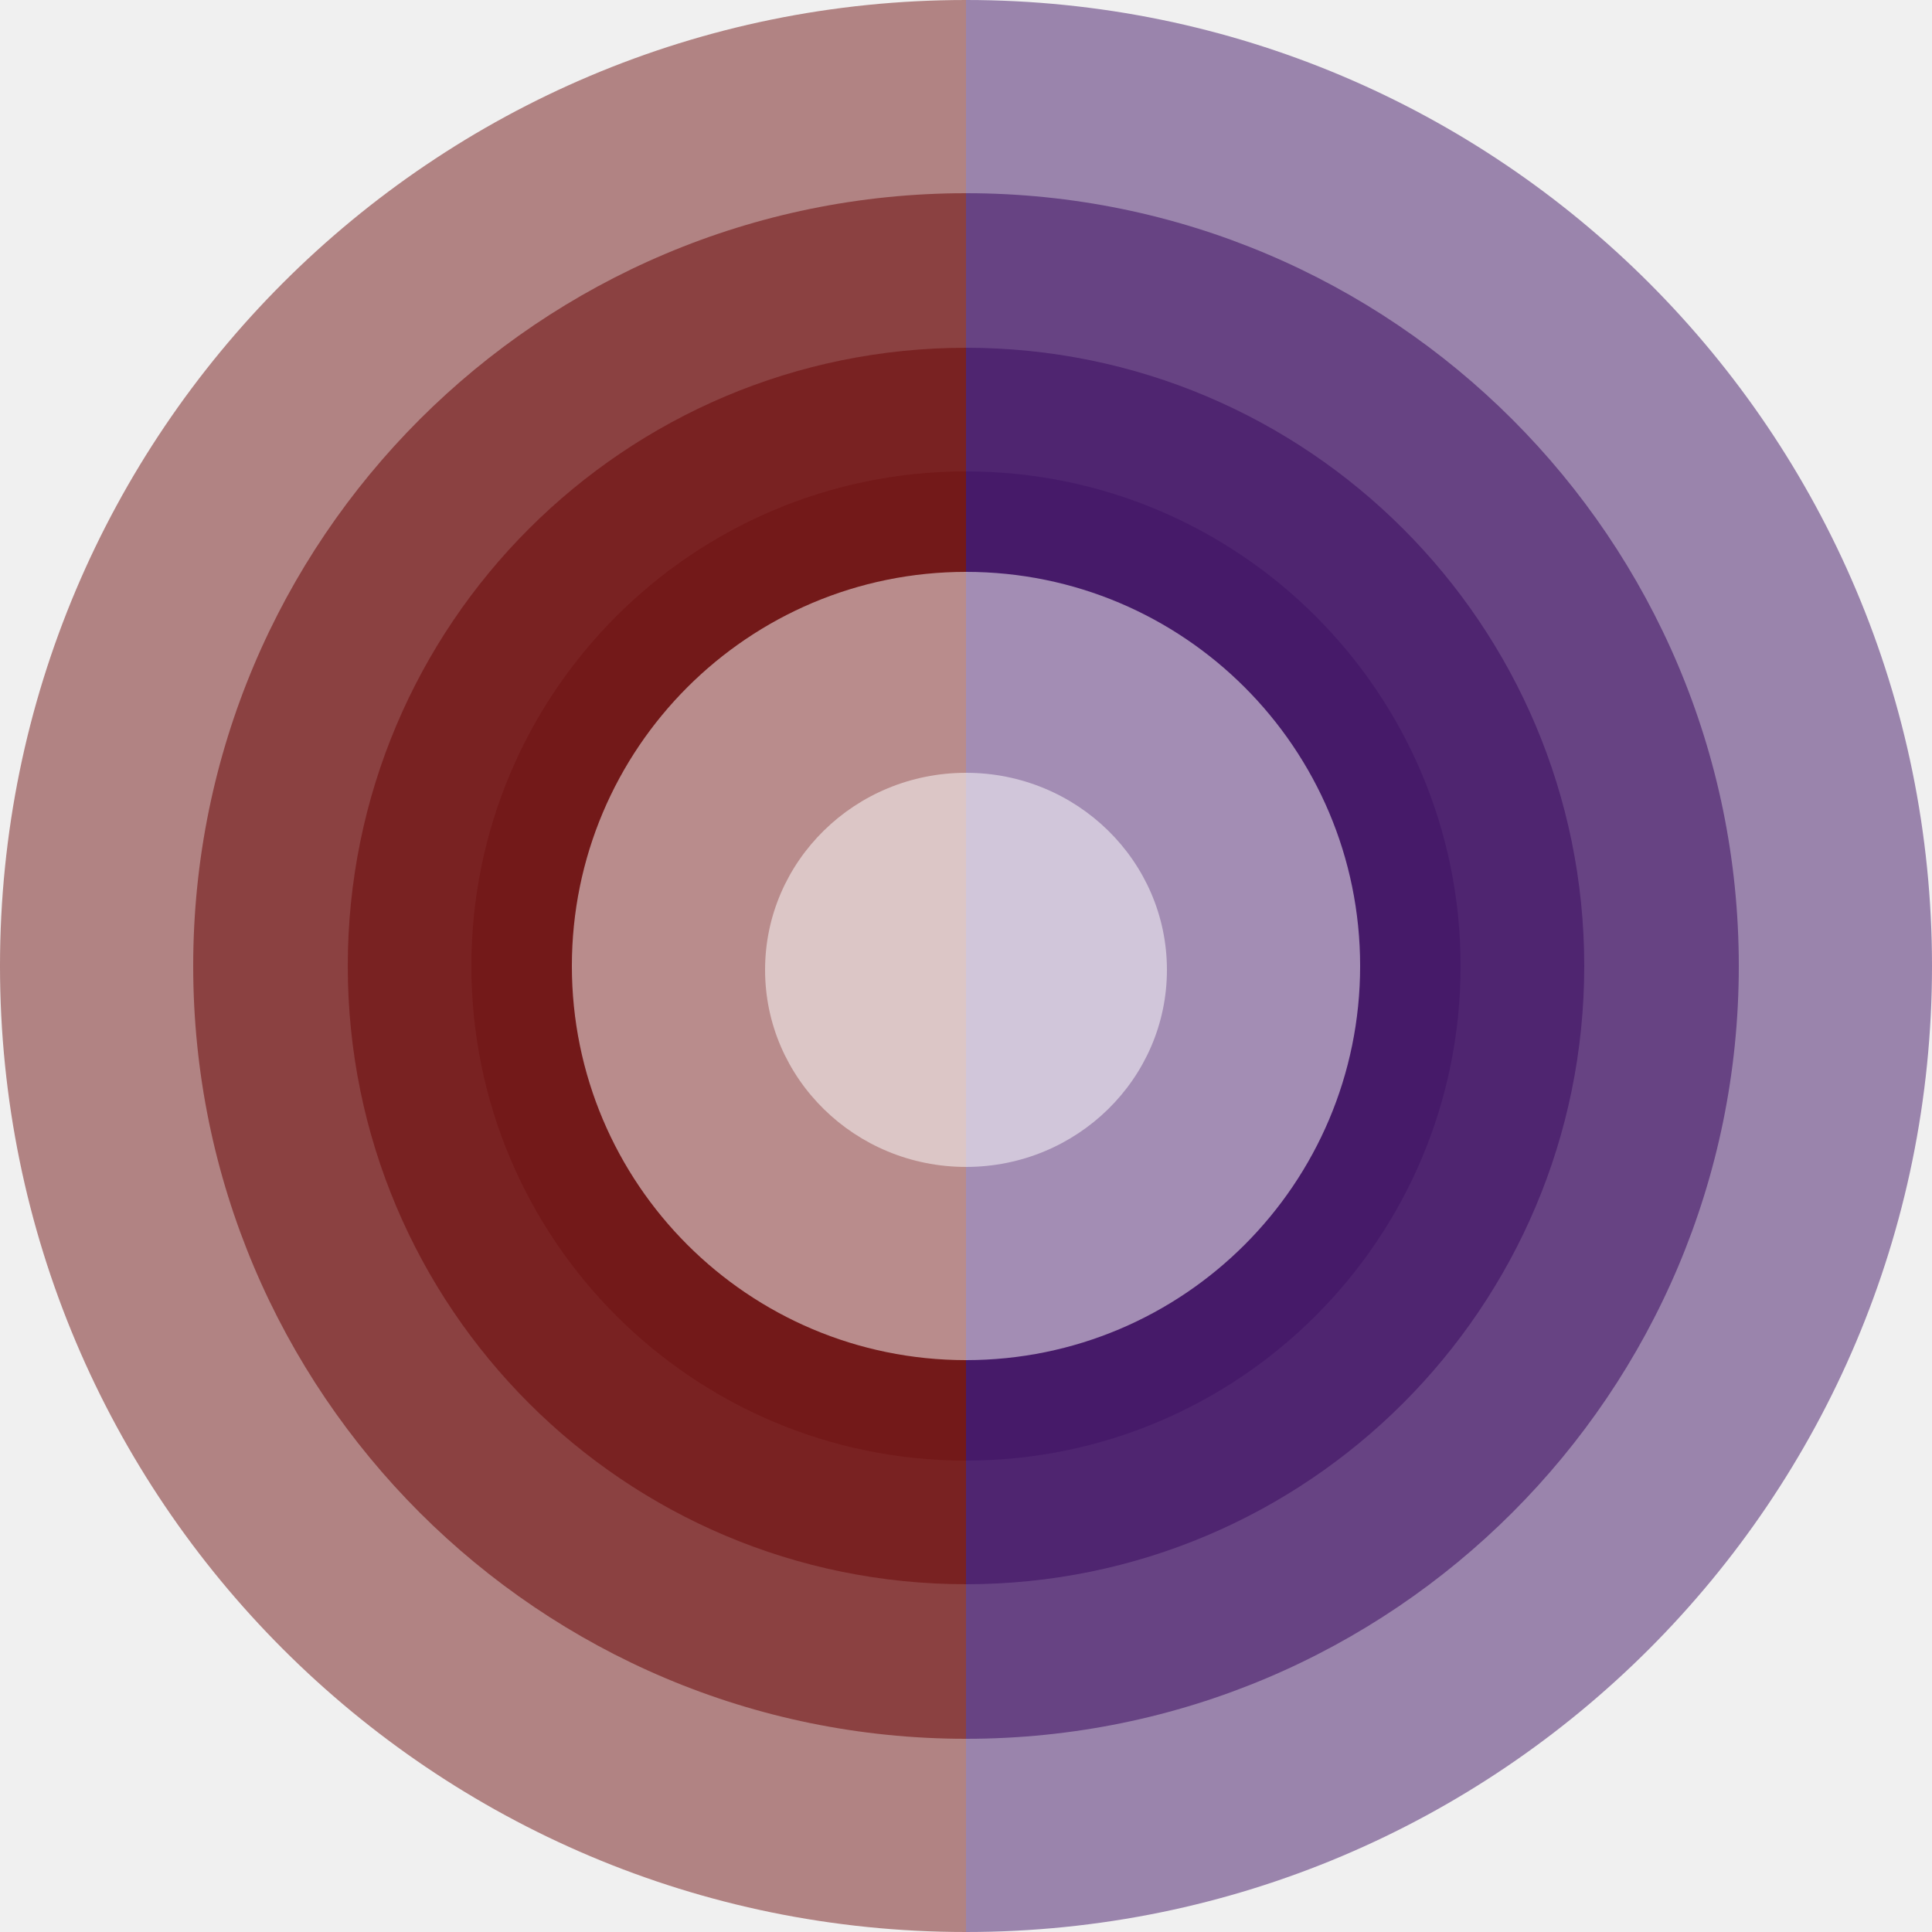
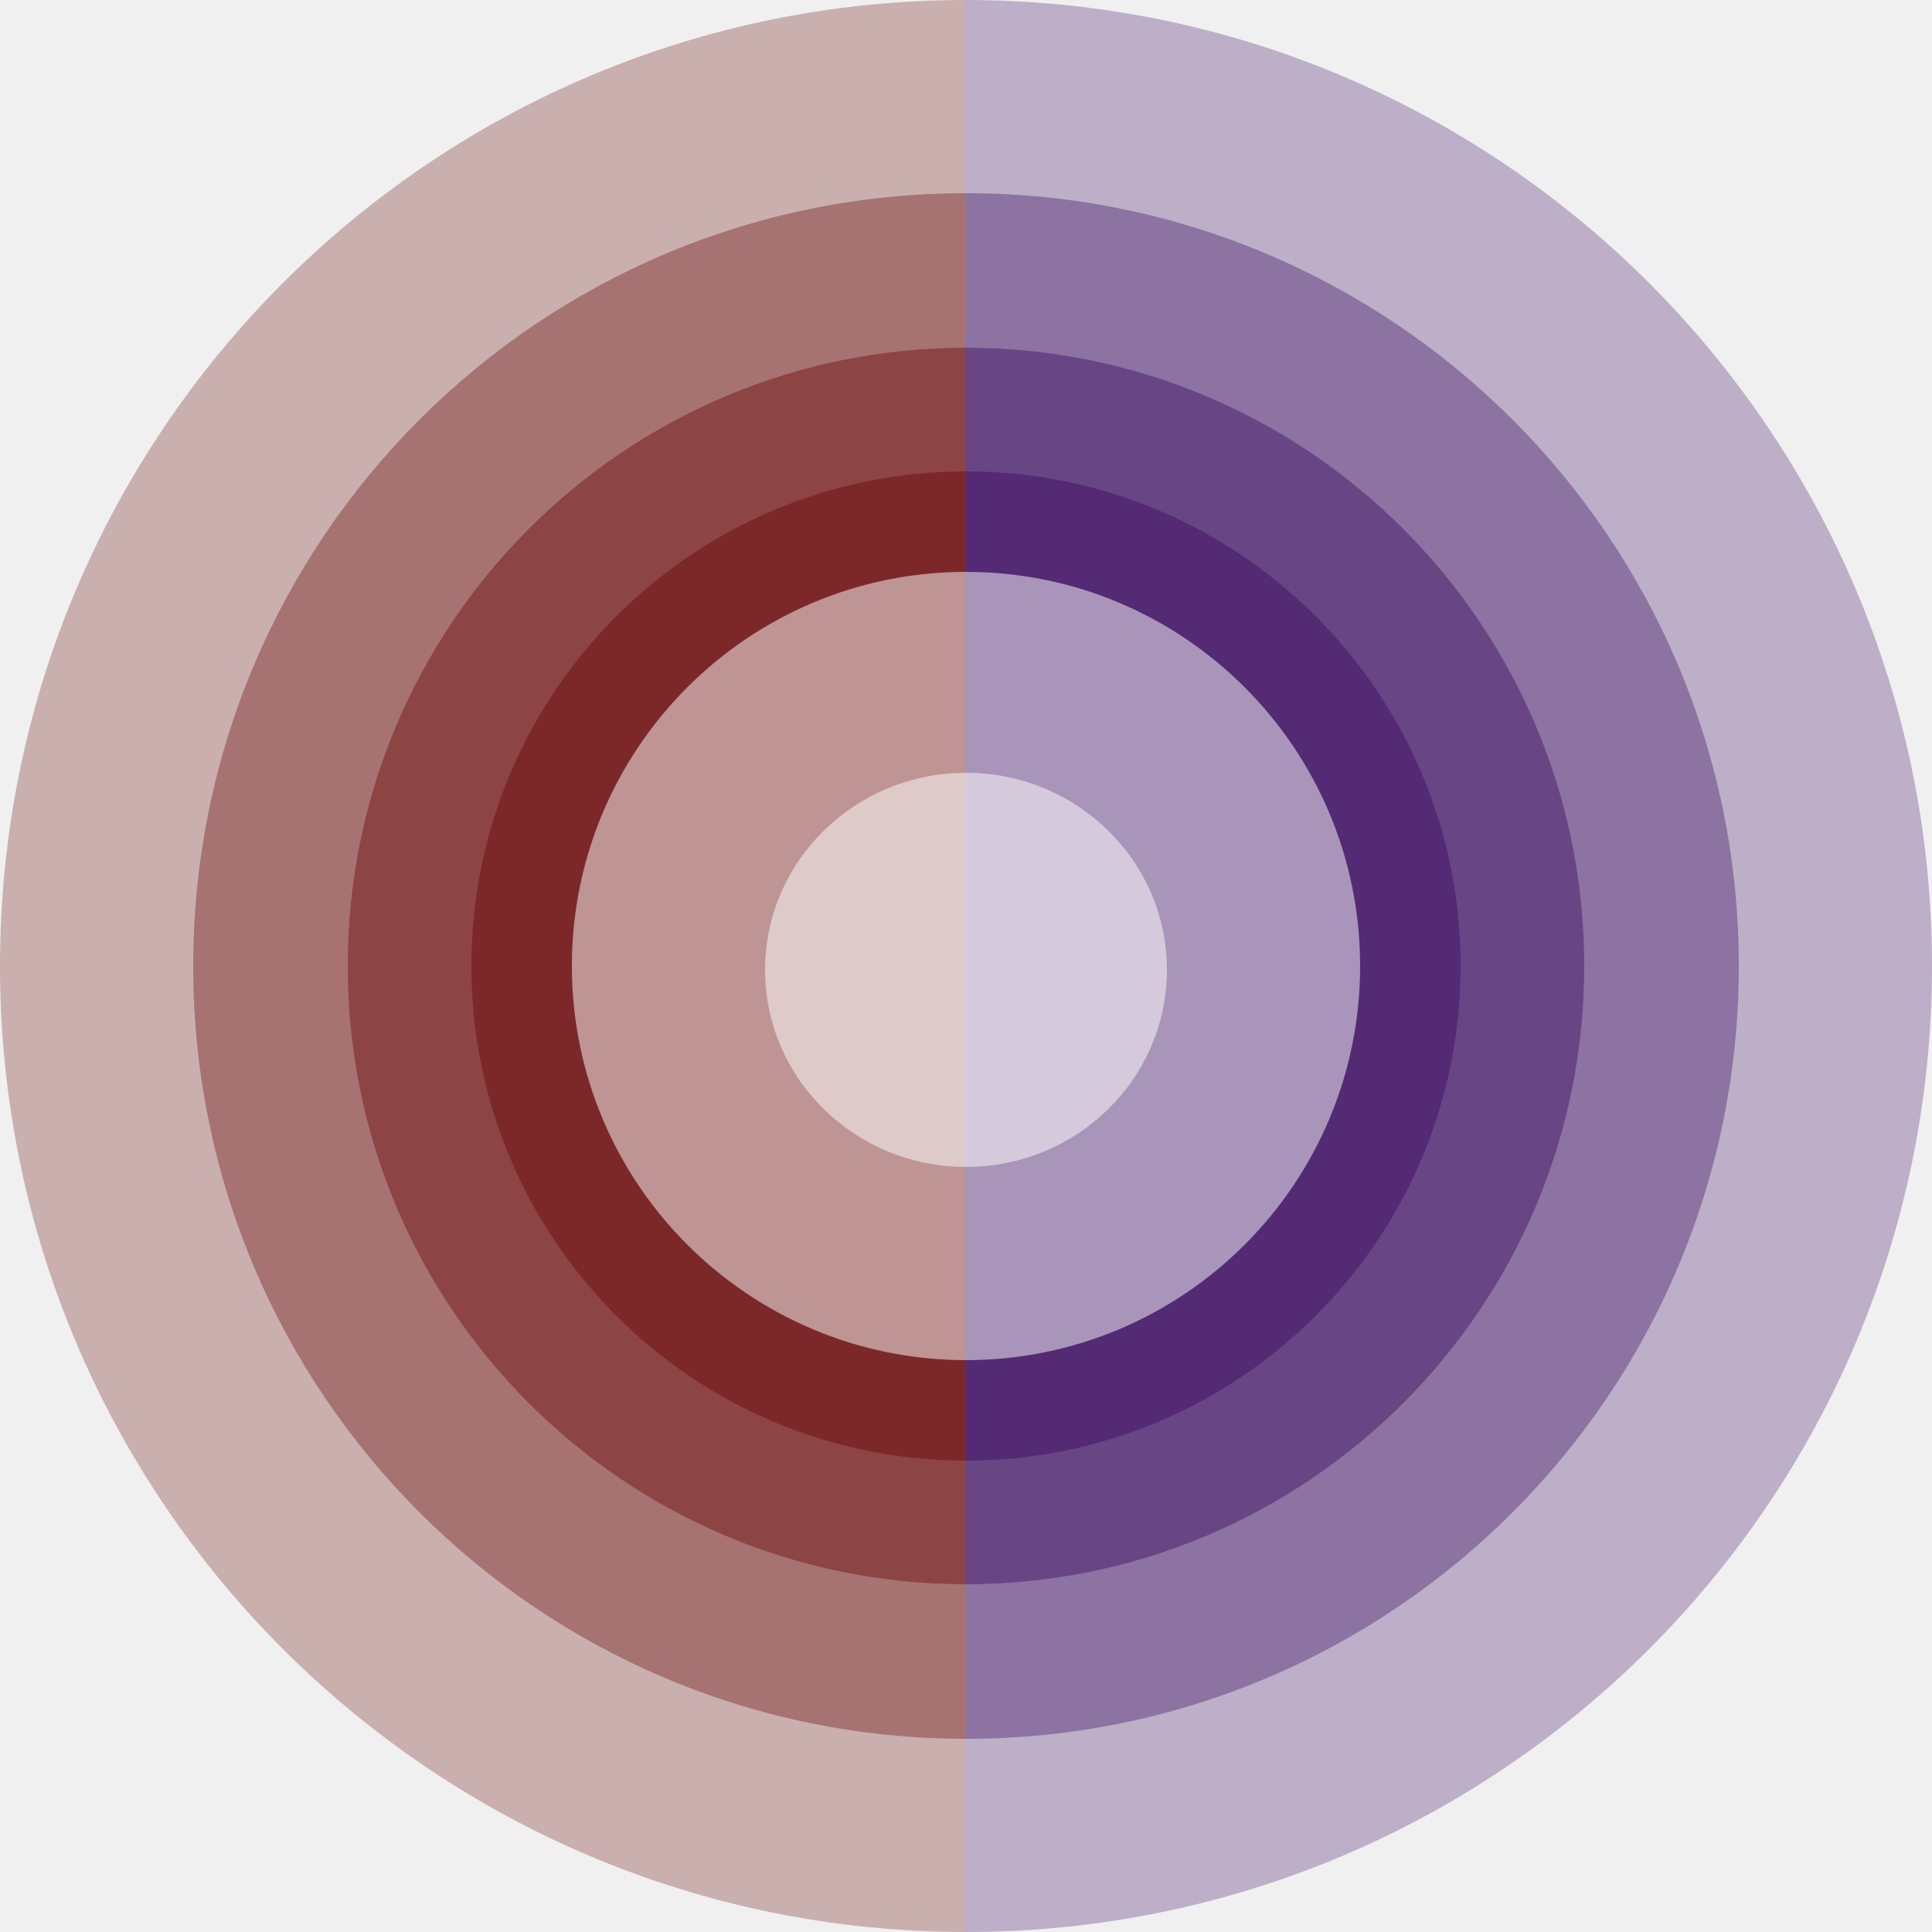
<svg xmlns="http://www.w3.org/2000/svg" xml:space="preserve" viewBox="0 0 250 250" version="1.1">
  <g id="root" stroke="none" stroke-width="1" fill="none" fill-rule="evenodd">
    <g id="left">
-       <path d="M125 0c-69.036 0 -125 55.964 -125 125c0 69.036 55.964 125 125 125" id="shape.primary" fill="#721616" opacity=".5" />
-       <path d="M125 25c-55.228 0 -100 44.772 -100 100c0 55.228 44.772 100 100 100" id="shape.primary" fill="#721616" opacity=".6" />
-       <path d="M125 45c-44.183 0 -80 35.817 -80 80c0 44.183 35.817 80 80 80" id="shape.primary" fill="#721616" opacity=".7" />
-       <path d="M125 61c-35.346 0 -64 28.654 -64 64c0 35.346 28.654 64 64 64" id="shape.primary" fill="#721616" opacity=".8" />
+       <path d="M125 0c-69.036 0 -125 55.964 -125 125c0 69.036 55.964 125 125 125" id="shape.primary" fill="#721616" opacity=".3" />
+       <path d="M125 25c-55.228 0 -100 44.772 -100 100c0 55.228 44.772 100 100 100" id="shape.primary" fill="#721616" opacity=".4" />
+       <path d="M125 45c-44.183 0 -80 35.817 -80 80c0 44.183 35.817 80 80 80" id="shape.primary" fill="#721616" opacity=".5" />
+       <path d="M125 61c-35.346 0 -64 28.654 -64 64c0 35.346 28.654 64 64 64" id="shape.primary" fill="#721616" opacity=".6" />
      <path d="M125 74c-28.167 0 -51 22.833 -51 51c0 28.167 22.833 51 51 51" id="shape" fill="#FFF" opacity=".5" />
      <path d="M125 100c-14.36 0 -26 11.417 -26 25.5c0 14.083 11.64 25.5 26 25.5" id="shape" fill="#FFF" opacity=".5" />
    </g>
    <g id="right" transform="translate(187.5, 125) scale(-1, 1) translate(-187.5, -125) translate(125, 0)">
-       <path d="M125 0c-69.036 0 -125 55.964 -125 125c0 69.036 55.964 125 125 125" id="shape.secondary" fill="#441868" opacity=".5" />
-       <path d="M125 25c-55.228 0 -100 44.772 -100 100c0 55.228 44.772 100 100 100" id="shape.secondary" fill="#441868" opacity=".6" />
-       <path d="M125 45c-44.183 0 -80 35.817 -80 80c0 44.183 35.817 80 80 80" id="shape.secondary" fill="#441868" opacity=".7" />
-       <path d="M125 61c-35.346 0 -64 28.654 -64 64c0 35.346 28.654 64 64 64" id="shape.secondary" fill="#441868" opacity=".8" />
+       <path d="M125 0c-69.036 0 -125 55.964 -125 125c0 69.036 55.964 125 125 125" id="shape.secondary" fill="#441868" opacity=".3" />
+       <path d="M125 25c-55.228 0 -100 44.772 -100 100c0 55.228 44.772 100 100 100" id="shape.secondary" fill="#441868" opacity=".4" />
+       <path d="M125 45c-44.183 0 -80 35.817 -80 80c0 44.183 35.817 80 80 80" id="shape.secondary" fill="#441868" opacity=".5" />
+       <path d="M125 61c-35.346 0 -64 28.654 -64 64c0 35.346 28.654 64 64 64" id="shape.secondary" fill="#441868" opacity=".6" />
      <path d="M125 74c-28.167 0 -51 22.833 -51 51c0 28.167 22.833 51 51 51" id="shape" fill="#FFF" opacity=".5" />
      <path d="M125 100c-14.36 0 -26 11.417 -26 25.5c0 14.083 11.64 25.5 26 25.5" id="shape" fill="#FFF" opacity=".5" />
    </g>
  </g>
</svg>
